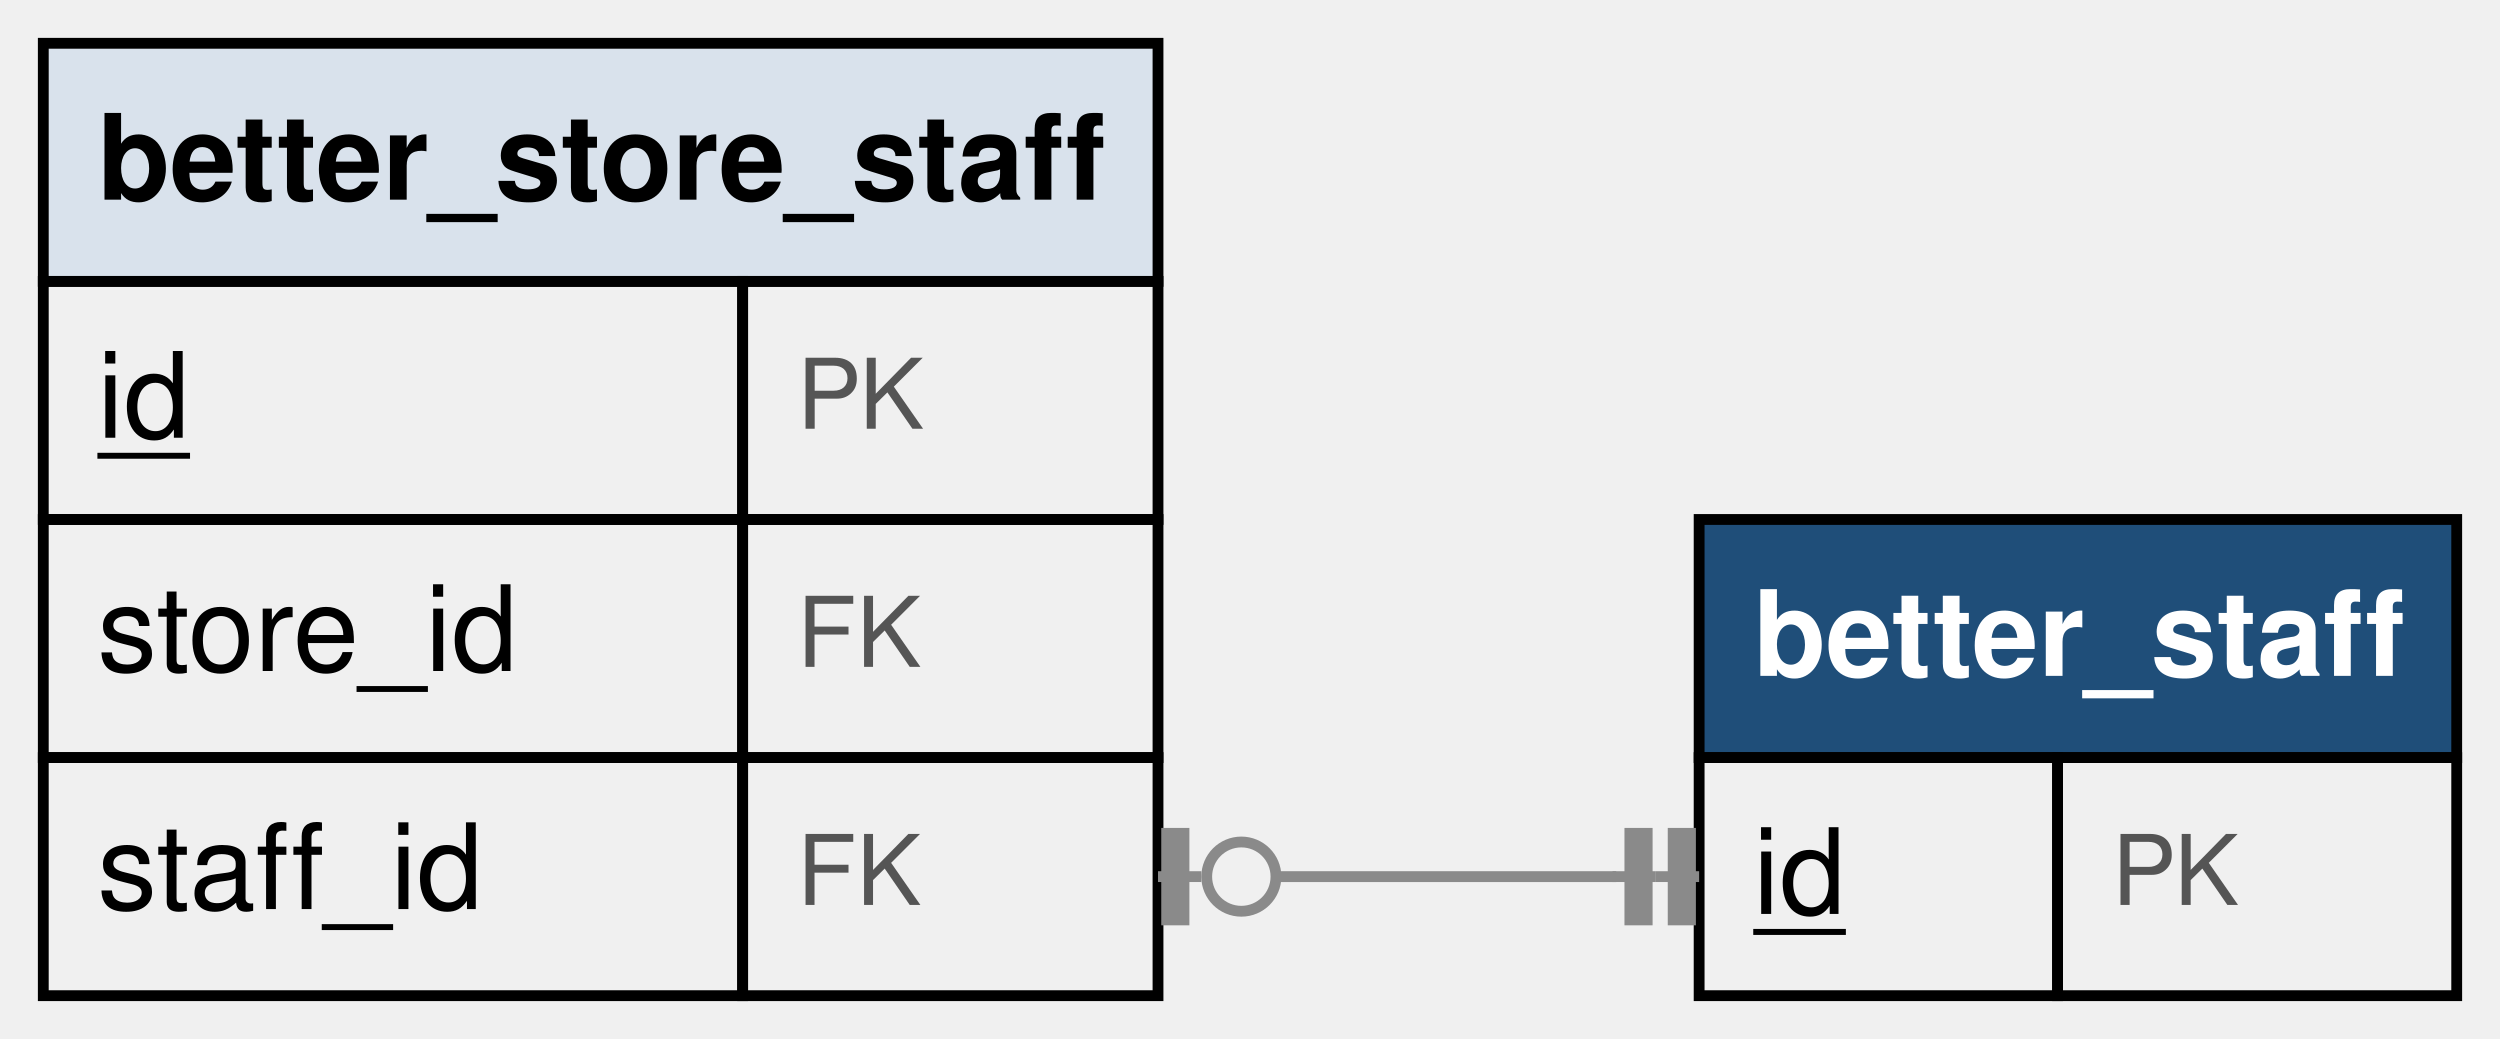
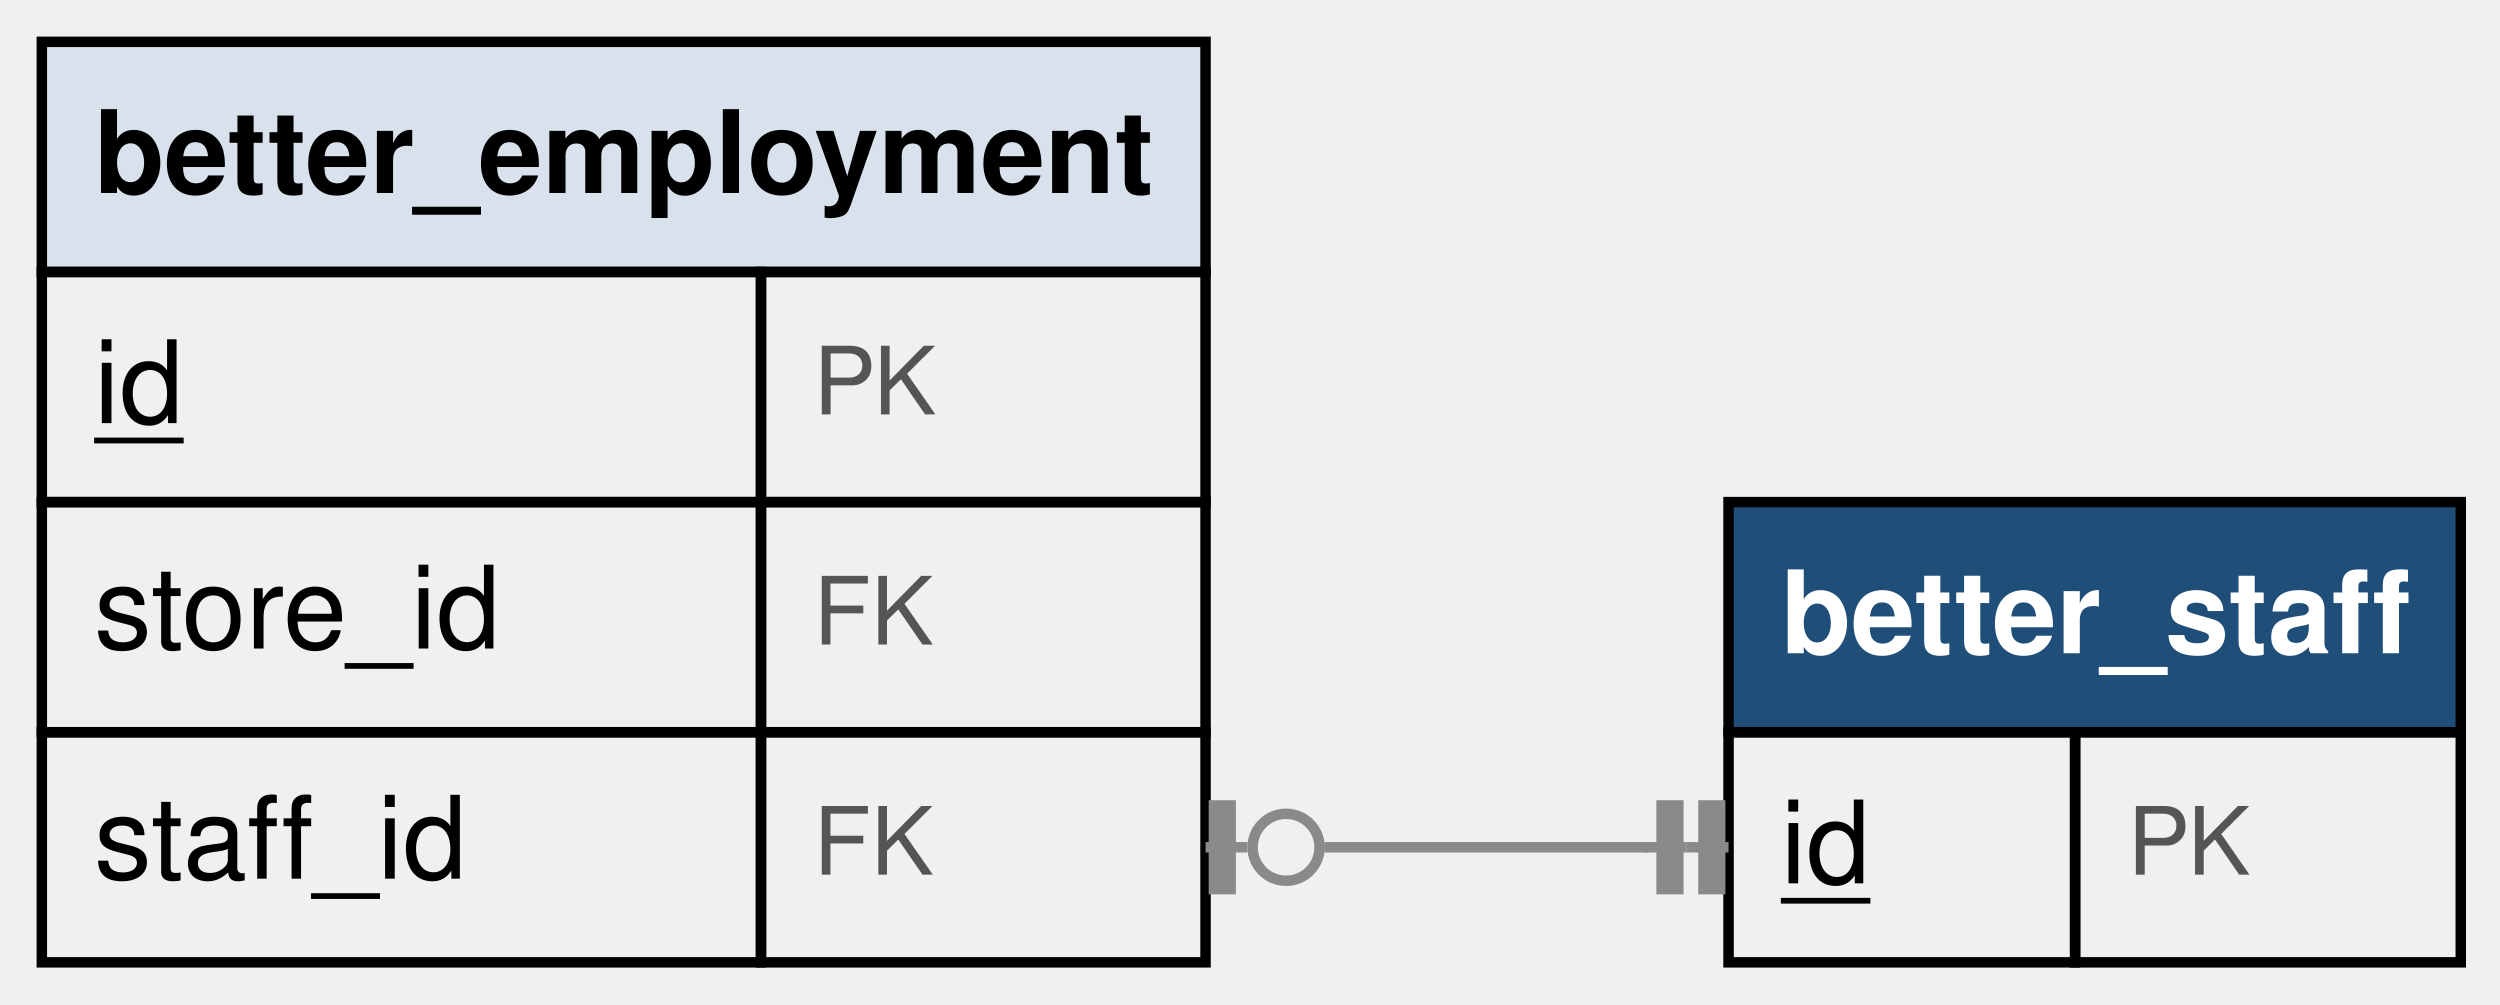
- <svg xmlns="http://www.w3.org/2000/svg" width="231pt" height="96pt" viewBox="0.00 0.00 231.00 96.00">
+ <svg xmlns="http://www.w3.org/2000/svg" width="239pt" height="96pt" viewBox="0.00 0.00 239.00 96.00">
  <g id="graph0" class="graph" transform="scale(1 1) rotate(0) translate(4 92)">
    <g id="node1" class="node">
-       <polygon fill="#1f4e79" stroke="none" points="153,-22 153,-44 223,-44 223,-22 153,-22" />
-       <polygon fill="none" stroke="black" points="153,-22 153,-44 223,-44 223,-22 153,-22" />
-       <text xml:space="preserve" text-anchor="start" x="158" y="-29.55" font-family="Helvetica,sans-Serif" font-weight="bold" font-size="11.00" fill="white">better_staff</text>
-       <polygon fill="none" stroke="black" points="153,0 153,-22 186.12,-22 186.12,0 153,0" />
-       <text xml:space="preserve" text-anchor="start" x="158" y="-7.55" font-family="Helvetica,sans-Serif" text-decoration="underline" font-size="11.00">id</text>
-       <polygon fill="none" stroke="black" points="186.12,0 186.12,-22 223,-22 223,0 186.12,0" />
-       <text xml:space="preserve" text-anchor="start" x="191.12" y="-8.38" font-family="Helvetica,sans-Serif" font-size="9.00" fill="#555555">PK</text>
+       <polygon fill="#1f4e79" stroke="none" points="161.25,-22 161.25,-44 231.25,-44 231.25,-22 161.25,-22" />
+       <polygon fill="none" stroke="black" points="161.25,-22 161.25,-44 231.25,-44 231.25,-22 161.25,-22" />
+       <text xml:space="preserve" text-anchor="start" x="166.25" y="-29.55" font-family="Helvetica,sans-Serif" font-weight="bold" font-size="11.00" fill="white">better_staff</text>
+       <polygon fill="none" stroke="black" points="161.25,0 161.25,-22 194.38,-22 194.38,0 161.25,0" />
+       <text xml:space="preserve" text-anchor="start" x="166.25" y="-7.55" font-family="Helvetica,sans-Serif" text-decoration="underline" font-size="11.00">id</text>
+       <polygon fill="none" stroke="black" points="194.38,0 194.38,-22 231.25,-22 231.25,0 194.38,0" />
+       <text xml:space="preserve" text-anchor="start" x="199.38" y="-8.38" font-family="Helvetica,sans-Serif" font-size="9.00" fill="#555555">PK</text>
    </g>
    <g id="node2" class="node">
-       <polygon fill="#d9e2ec" stroke="none" points="0,-66 0,-88 103,-88 103,-66 0,-66" />
-       <polygon fill="none" stroke="black" points="0,-66 0,-88 103,-88 103,-66 0,-66" />
-       <text xml:space="preserve" text-anchor="start" x="5" y="-73.55" font-family="Helvetica,sans-Serif" font-weight="bold" font-size="11.00">better_store_staff</text>
-       <polygon fill="none" stroke="black" points="0,-44 0,-66 64.62,-66 64.62,-44 0,-44" />
+       <polygon fill="#d9e2ec" stroke="none" points="0,-66 0,-88 111.25,-88 111.25,-66 0,-66" />
+       <polygon fill="none" stroke="black" points="0,-66 0,-88 111.25,-88 111.25,-66 0,-66" />
+       <text xml:space="preserve" text-anchor="start" x="5" y="-73.55" font-family="Helvetica,sans-Serif" font-weight="bold" font-size="11.00">better_employment</text>
+       <polygon fill="none" stroke="black" points="0,-44 0,-66 68.75,-66 68.75,-44 0,-44" />
      <text xml:space="preserve" text-anchor="start" x="5" y="-51.55" font-family="Helvetica,sans-Serif" text-decoration="underline" font-size="11.00">id</text>
-       <polygon fill="none" stroke="black" points="64.62,-44 64.62,-66 103,-66 103,-44 64.62,-44" />
-       <text xml:space="preserve" text-anchor="start" x="69.62" y="-52.38" font-family="Helvetica,sans-Serif" font-size="9.00" fill="#555555">PK</text>
-       <polygon fill="none" stroke="black" points="0,-22 0,-44 64.62,-44 64.62,-22 0,-22" />
+       <polygon fill="none" stroke="black" points="68.75,-44 68.75,-66 111.25,-66 111.25,-44 68.75,-44" />
+       <text xml:space="preserve" text-anchor="start" x="73.75" y="-52.38" font-family="Helvetica,sans-Serif" font-size="9.00" fill="#555555">PK</text>
+       <polygon fill="none" stroke="black" points="0,-22 0,-44 68.75,-44 68.75,-22 0,-22" />
      <text xml:space="preserve" text-anchor="start" x="5" y="-30" font-family="Helvetica,sans-Serif" font-size="11.00">store_id</text>
-       <polygon fill="none" stroke="black" points="64.62,-22 64.62,-44 103,-44 103,-22 64.62,-22" />
-       <text xml:space="preserve" text-anchor="start" x="69.62" y="-30.38" font-family="Helvetica,sans-Serif" font-size="9.00" fill="#555555">FK</text>
-       <polygon fill="none" stroke="black" points="0,0 0,-22 64.62,-22 64.62,0 0,0" />
+       <polygon fill="none" stroke="black" points="68.75,-22 68.75,-44 111.25,-44 111.25,-22 68.75,-22" />
+       <text xml:space="preserve" text-anchor="start" x="73.75" y="-30.38" font-family="Helvetica,sans-Serif" font-size="9.00" fill="#555555">FK</text>
+       <polygon fill="none" stroke="black" points="0,0 0,-22 68.75,-22 68.75,0 0,0" />
      <text xml:space="preserve" text-anchor="start" x="5" y="-8" font-family="Helvetica,sans-Serif" font-size="11.00">staff_id</text>
-       <polygon fill="none" stroke="black" points="64.62,0 64.62,-22 103,-22 103,0 64.62,0" />
-       <text xml:space="preserve" text-anchor="start" x="69.62" y="-8.38" font-family="Helvetica,sans-Serif" font-size="9.00" fill="#555555">FK</text>
+       <polygon fill="none" stroke="black" points="68.75,0 68.75,-22 111.25,-22 111.25,0 68.75,0" />
+       <text xml:space="preserve" text-anchor="start" x="73.75" y="-8.38" font-family="Helvetica,sans-Serif" font-size="9.00" fill="#555555">FK</text>
    </g>
    <g id="edge1" class="edge">
-       <path fill="none" stroke="#8a8a8a" d="M114.36,-11C125.89,-11 132.74,-11 145.34,-11" />
-       <polygon fill="#8a8a8a" stroke="#8a8a8a" points="103.8,-15 103.8,-7 105.4,-7 105.4,-15 103.8,-15" />
-       <polyline fill="none" stroke="#8a8a8a" points="103,-11 107,-11" />
-       <ellipse fill="none" stroke="#8a8a8a" cx="110.7" cy="-11" rx="3.2" ry="3.2" />
-       <polygon fill="#8a8a8a" stroke="#8a8a8a" points="152.2,-7 152.2,-15 150.6,-15 150.6,-7 152.2,-7" />
-       <polyline fill="none" stroke="#8a8a8a" points="153,-11 149,-11" />
-       <polygon fill="#8a8a8a" stroke="#8a8a8a" points="148.2,-7 148.2,-15 146.6,-15 146.6,-7 148.2,-7" />
-       <polyline fill="none" stroke="#8a8a8a" points="149,-11 145,-11" />
+       <path fill="none" stroke="#8a8a8a" d="M122.61,-11C134.14,-11 140.99,-11 153.59,-11" />
+       <polygon fill="#8a8a8a" stroke="#8a8a8a" points="112.05,-15 112.05,-7 113.65,-7 113.65,-15 112.05,-15" />
+       <polyline fill="none" stroke="#8a8a8a" points="111.25,-11 115.25,-11" />
+       <ellipse fill="none" stroke="#8a8a8a" cx="118.95" cy="-11" rx="3.2" ry="3.2" />
+       <polygon fill="#8a8a8a" stroke="#8a8a8a" points="160.45,-7 160.45,-15 158.85,-15 158.85,-7 160.45,-7" />
+       <polyline fill="none" stroke="#8a8a8a" points="161.25,-11 157.25,-11" />
+       <polygon fill="#8a8a8a" stroke="#8a8a8a" points="156.45,-7 156.45,-15 154.85,-15 154.85,-7 156.45,-7" />
+       <polyline fill="none" stroke="#8a8a8a" points="157.25,-11 153.25,-11" />
    </g>
  </g>
</svg>
